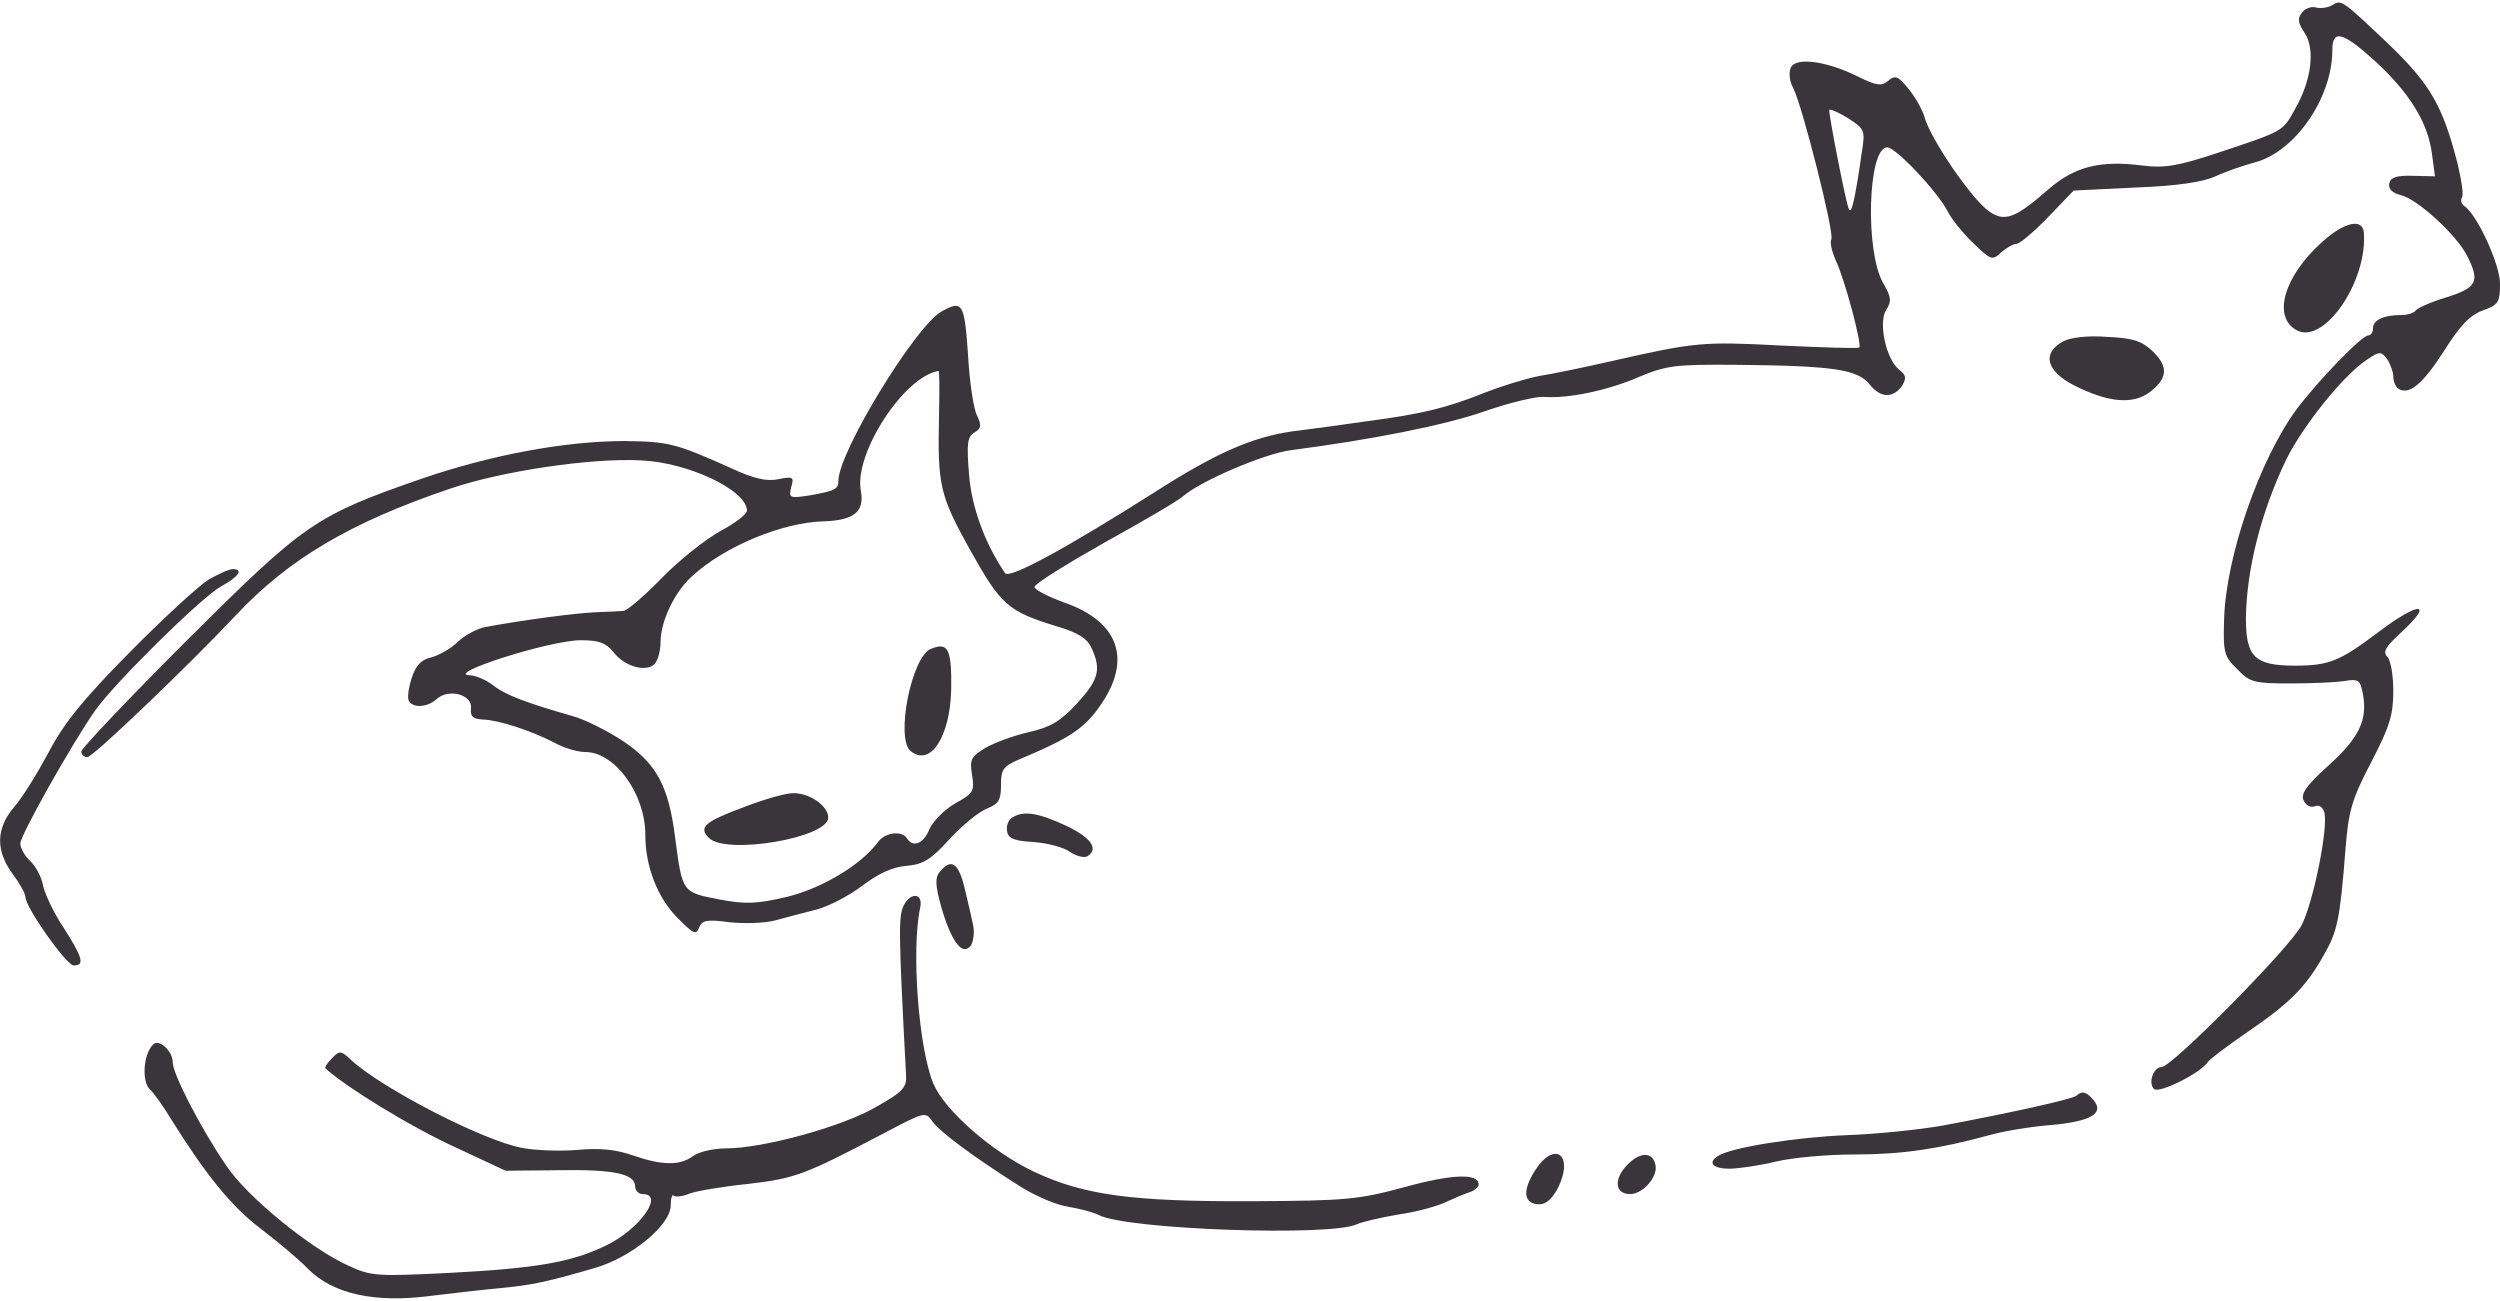
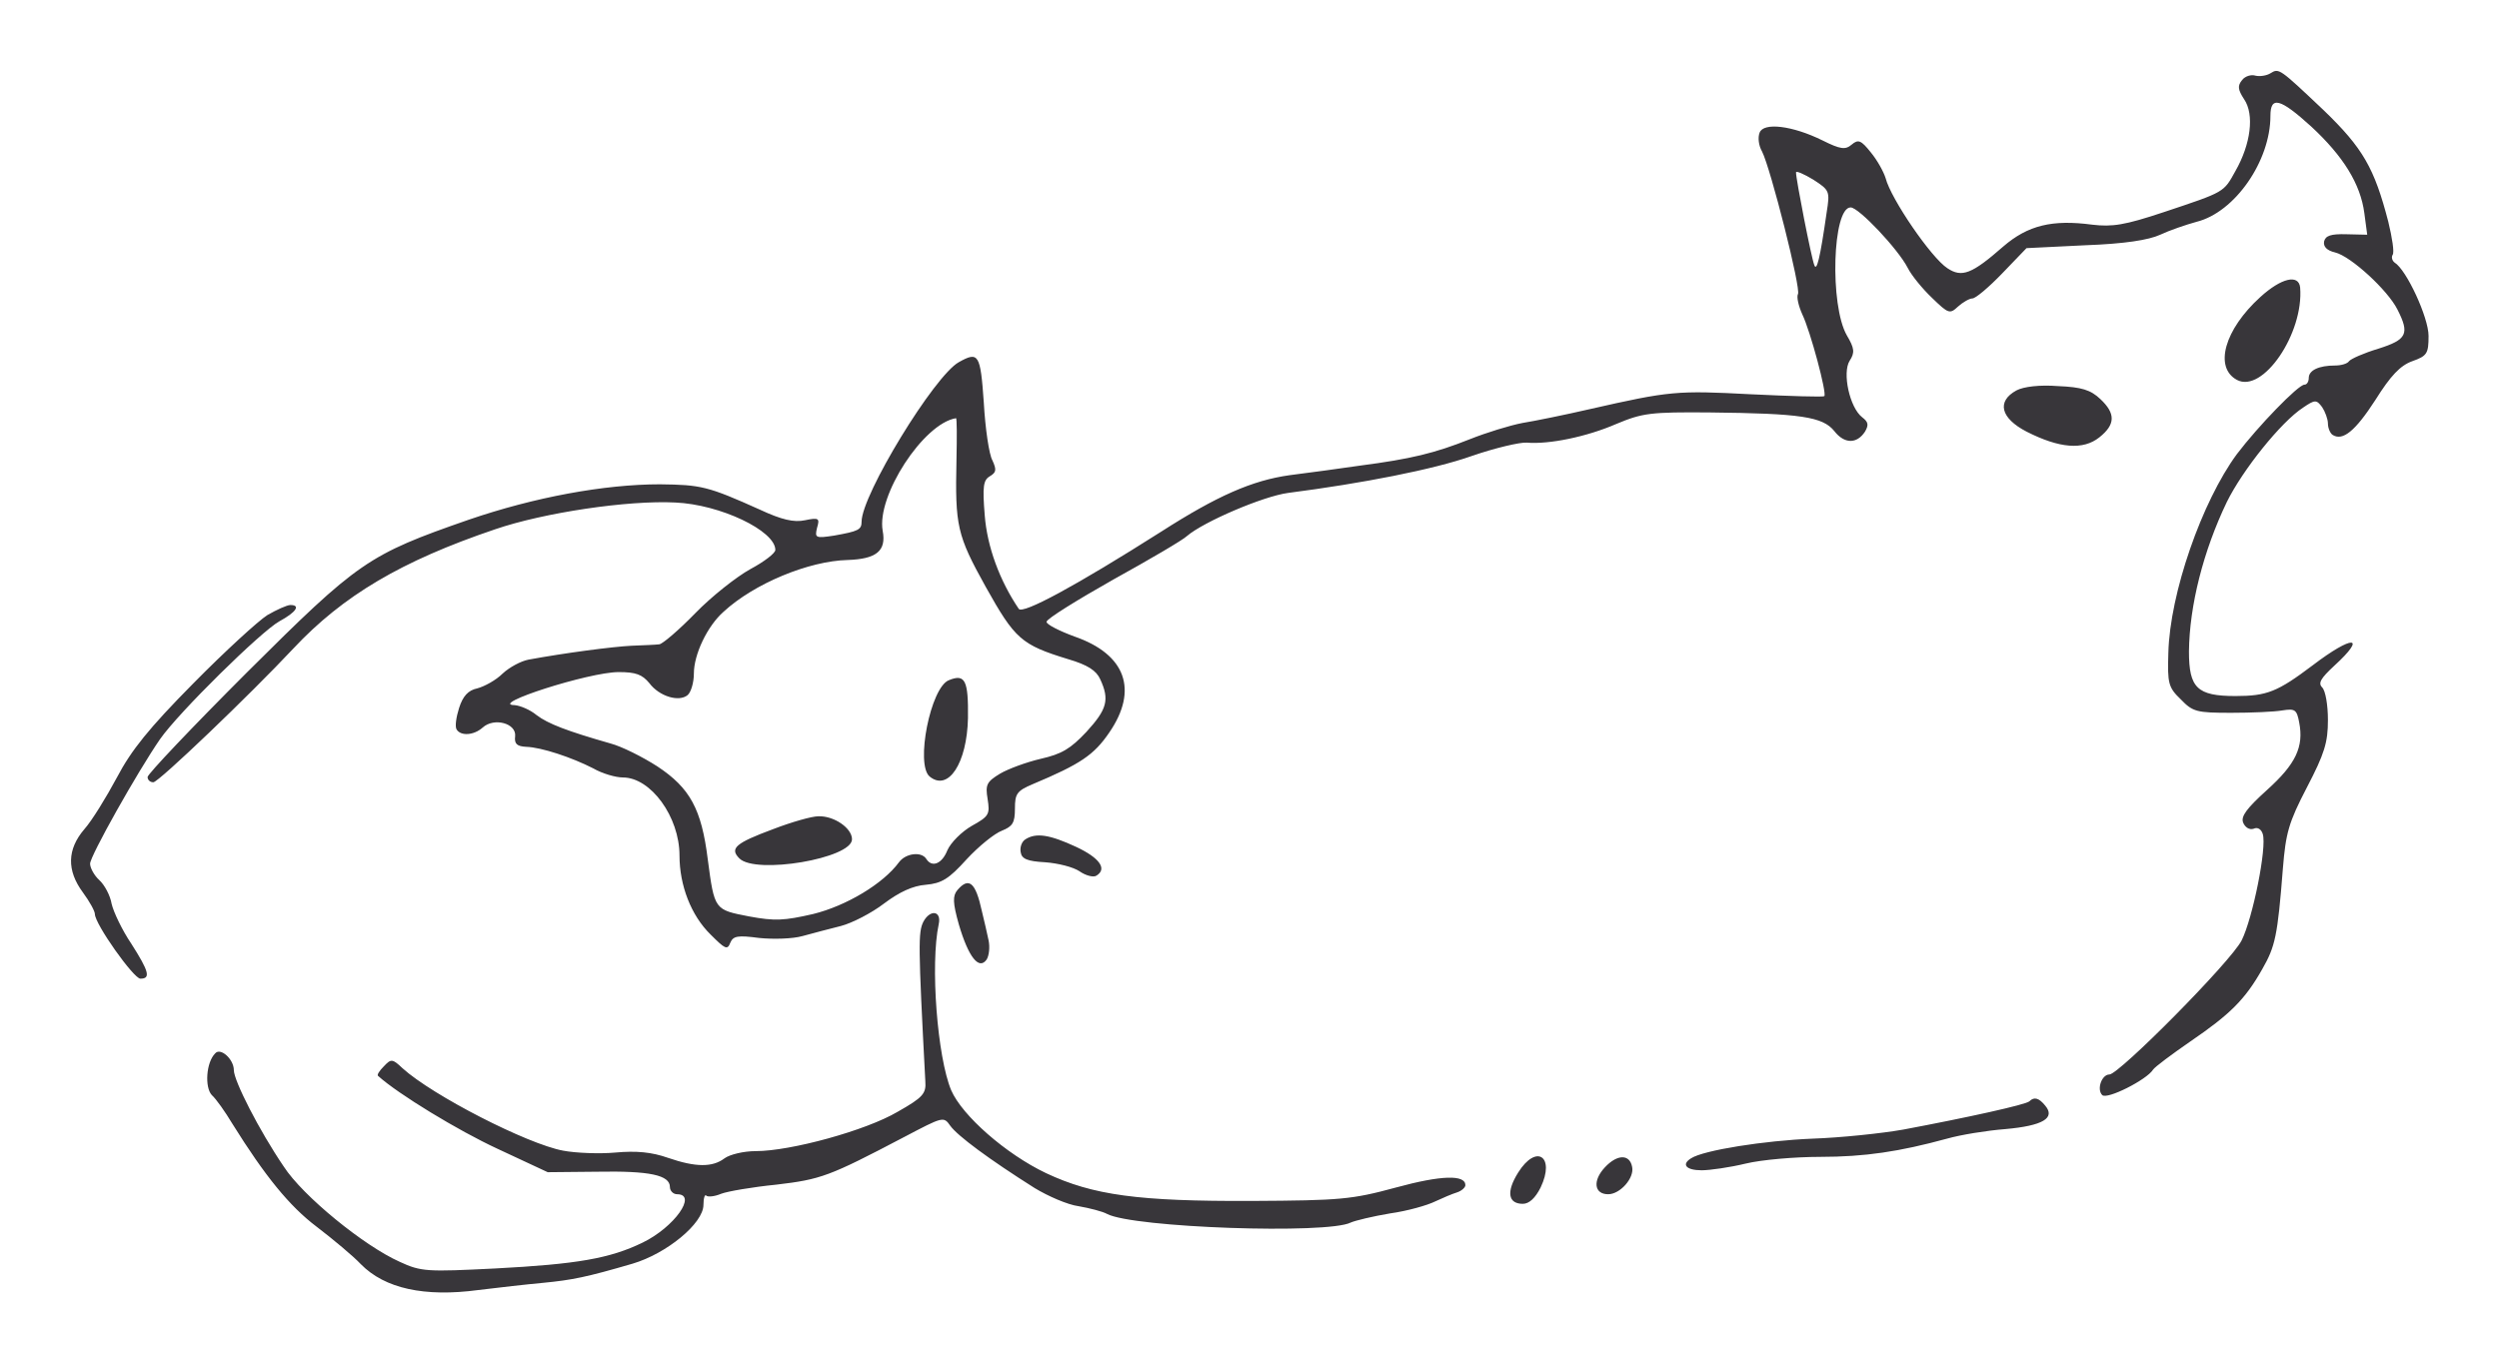
- <svg xmlns="http://www.w3.org/2000/svg" viewBox="0 0 492 256" width="492" height="256">
+ <svg xmlns="http://www.w3.org/2000/svg" viewBox="-14.8 -14.3 521.5 284.5" width="521.5" height="284.5">
  <path fill="#38363a" fill-rule="evenodd" d="M459 1c-0.8 0.5 -2.2 0.7 -3.1 0.5 -0.9 -0.3 -2.2 0.1 -2.8 0.9 -1 1.2 -0.9 2 0.4 4 2.2 3.2 1.4 9.4 -1.8 15 -2.5 4.5 -2.1 4.3 -15 8.6 -8.1 2.7 -10.7 3.1 -14.9 2.6 -8.3 -1.1 -13.4 0.1 -18.6 4.6 -6.5 5.7 -8.6 6.5 -11.6 4.5 -3.4 -2.2 -11.8 -14.5 -12.9 -18.8 -0.4 -1.3 -1.7 -3.7 -3.1 -5.4 -2 -2.5 -2.6 -2.8 -4 -1.6 -1.3 1.1 -2.3 1 -6.1 -0.9 -6.3 -3.1 -12.3 -3.8 -13.1 -1.6 -0.4 1 -0.2 2.7 0.5 3.9 1.8 3.5 8.2 28.8 7.5 29.8 -0.3 0.6 0.1 2.4 0.9 4.2 1.7 3.5 5.2 16.6 4.6 17.1 -0.2 0.2 -7.1 0 -15.4 -0.4 -15.3 -0.8 -16.8 -0.7 -33.5 3.1 -5.2 1.2 -11.6 2.5 -14.1 2.9 -2.6 0.5 -7.5 2 -11 3.4 -7.3 2.9 -12.2 4.1 -22.9 5.5 -4.1 0.6 -10.7 1.5 -14.7 2 -7.8 1.1 -15.1 4.3 -26.8 11.8 -17.8 11.3 -28.9 17.3 -29.7 16.1 -4 -5.9 -6.6 -13 -7.1 -19.5 -0.5 -6.1 -0.3 -7.4 1.1 -8.2 1.3 -0.8 1.4 -1.3 0.5 -3.3 -0.7 -1.2 -1.5 -6.7 -1.8 -12.1 -0.7 -10.1 -1.1 -10.7 -5.2 -8.4 -5.1 2.8 -20.3 27.7 -20.3 33.3 0 1.7 -0.7 2 -5.7 2.9 -3.9 0.6 -4.1 0.5 -3.6 -1.6 0.6 -2 0.4 -2.2 -2.5 -1.6 -2.3 0.5 -4.9 -0.1 -9.4 -2.2 -10.9 -4.9 -12.3 -5.2 -20.9 -5.3 -11.6 0 -26.2 2.7 -39.9 7.4 -21 7.3 -23 8.7 -46.3 31.9 -11.4 11.4 -20.7 21.2 -20.7 21.8 0 0.6 0.5 1.1 1.2 1.1 1.1 0 20.2 -18.3 29.2 -27.9 10.4 -11.1 22.6 -18.3 42.1 -24.9 10.2 -3.5 27.8 -6.1 37.6 -5.6 9.4 0.4 20.9 5.9 20.9 9.9 0 0.7 -2.4 2.5 -5.2 4 -2.9 1.6 -8.1 5.7 -11.5 9.2 -3.4 3.5 -6.8 6.4 -7.5 6.5 -0.7 0.1 -3.3 0.2 -5.8 0.3 -4 0.2 -13.9 1.5 -21.5 2.9 -1.6 0.3 -4 1.6 -5.4 2.9 -1.4 1.4 -3.8 2.7 -5.3 3.1 -1.9 0.4 -3 1.6 -3.8 4.1 -0.6 1.9 -0.9 3.9 -0.5 4.5 0.9 1.4 3.6 1.2 5.4 -0.4 2.4 -2.2 7.1 -0.9 6.8 1.8 -0.2 1.6 0.4 2.1 2.3 2.2 3.2 0.1 9.5 2.2 14 4.5 1.9 1.1 4.7 1.9 6.2 1.9 5.8 0 11.8 8.2 11.8 16.3 0 6.2 2.4 12.5 6.5 16.5 3 3 3.5 3.3 4.1 1.7 0.6 -1.4 1.5 -1.6 6 -1 2.9 0.3 7 0.2 9.1 -0.4 2.1 -0.6 5.7 -1.5 8 -2.1 2.3 -0.6 6.4 -2.7 9 -4.7 3.2 -2.4 6 -3.7 8.7 -3.9 3.3 -0.3 4.8 -1.2 8.5 -5.3 2.5 -2.7 5.8 -5.4 7.4 -6 2.2 -0.9 2.7 -1.6 2.7 -4.6 0 -3.1 0.4 -3.7 3.7 -5.1 10 -4.2 12.8 -6.1 16 -10.8 6.1 -8.9 3.4 -16.3 -7.2 -20 -3.3 -1.2 -6 -2.6 -5.9 -3.1 0 -0.6 6.3 -4.5 13.9 -8.8 7.6 -4.2 14.6 -8.3 15.4 -9.1 3.5 -3 15.9 -8.3 21.1 -9 15.5 -2 30.4 -4.9 38.3 -7.7 4.9 -1.7 10.1 -2.9 11.5 -2.8 4.6 0.4 12.5 -1.2 18.7 -3.9 5.5 -2.3 7.2 -2.5 19.5 -2.4 19 0.2 23.6 0.9 26 3.9 2.1 2.7 4.7 2.7 6.4 0.1 0.8 -1.4 0.7 -2 -0.6 -3 -2.6 -2 -4.2 -9.3 -2.6 -11.8 1.1 -1.7 1 -2.6 -0.6 -5.3 -3.6 -6.3 -3 -26.7 0.8 -26.7 1.7 0 9.9 8.7 11.9 12.6 0.8 1.6 3.1 4.4 5.1 6.3 3.4 3.3 3.7 3.4 5.4 1.8 1 -0.9 2.4 -1.7 3 -1.7 0.7 0 3.5 -2.4 6.2 -5.2l5.1 -5.3 12.2 -0.6c8.3 -0.3 13.3 -1.1 15.7 -2.2 1.9 -0.9 5.4 -2.1 7.6 -2.7 8 -2 15.4 -12.7 15.4 -22.1 0 -4.2 2 -3.7 8.5 2.2 6.7 6.2 10.3 12 11.1 18.1l0.6 4.5 -4.3 -0.1c-3.3 -0.1 -4.4 0.3 -4.7 1.5 -0.2 1.1 0.6 1.9 2.3 2.3 3.3 0.8 11 7.9 13 11.9 2.6 5.1 2 6.3 -4 8.2 -3 0.9 -5.7 2.1 -6.1 2.6 -0.3 0.5 -1.6 0.9 -2.9 0.9 -3.4 0 -5.5 1 -5.5 2.6 0 0.8 -0.4 1.4 -0.9 1.4 -1.3 0 -9.7 8.7 -14.1 14.5 -7.3 9.9 -14 29.1 -14.3 41.5 -0.2 6.4 0 7.2 2.6 9.7 2.5 2.6 3.3 2.8 10.5 2.8 4.2 0 9 -0.2 10.7 -0.5 2.6 -0.4 3 -0.2 3.5 2.5 1 5.1 -0.7 8.7 -6.7 14.1 -4.2 3.8 -5.5 5.5 -5 6.8 0.4 1 1.3 1.6 2.2 1.3 0.8 -0.4 1.6 0.1 1.9 1.1 0.9 2.8 -2.1 17.6 -4.4 22.2 -2.2 4.4 -25.6 28 -27.6 28 -1.6 0 -2.7 3.1 -1.5 4.3 1 1 9.3 -3.2 10.6 -5.3 0.4 -0.6 3.9 -3.2 7.8 -5.9 8.2 -5.6 11.4 -8.7 15 -15.1 2.7 -4.7 3.2 -6.9 4.3 -21 0.6 -7.4 1.2 -9.6 5 -16.9 3.7 -7.1 4.4 -9.4 4.4 -14.1 0 -3.1 -0.5 -6.1 -1.2 -6.8 -0.9 -0.9 -0.3 -1.9 2.5 -4.5 7 -6.4 3.9 -6.5 -4.5 -0.1 -7.3 5.5 -9.5 6.4 -16.1 6.4 -8 0 -9.7 -1.7 -9.7 -9.3 0.1 -9.6 3 -21 7.9 -31.2 3.3 -6.7 11.3 -16.7 15.9 -19.7 2.5 -1.7 2.8 -1.7 4 -0.1 0.6 0.9 1.2 2.5 1.2 3.4 0 1 0.5 2.1 1 2.4 2.1 1.3 4.7 -0.8 8.9 -7.3 3.2 -5.1 5.2 -7.2 7.7 -8.1 3.1 -1.1 3.4 -1.6 3.4 -5.3 0 -3.8 -4.6 -13.8 -7.1 -15.3 -0.5 -0.4 -0.7 -1.1 -0.4 -1.6 0.4 -0.5 -0.1 -3.6 -0.9 -6.9 -2.9 -11.2 -5.3 -15.4 -13.5 -23.3 -9.3 -8.8 -9.3 -8.8 -11.1 -7.7zm-92.6 29c-1.4 9.8 -2.1 12.5 -2.6 11 -0.6 -1.5 -3.8 -17.8 -3.8 -19.3 0 -0.4 1.6 0.3 3.6 1.5 3.4 2.2 3.5 2.4 2.8 6.8zm-181.6 51.7c-0.3 13.8 0.1 15.7 6.1 26.5 6.1 10.9 7.4 12.1 17.2 15.1 4.1 1.2 5.9 2.4 6.7 4.2 2 4.3 1.4 6.3 -2.9 11 -3.3 3.5 -5.1 4.6 -9.5 5.6 -3 0.7 -6.8 2.1 -8.5 3.1 -2.8 1.7 -3.1 2.3 -2.6 5.3 0.5 3.2 0.3 3.6 -3.3 5.6 -2.1 1.2 -4.4 3.5 -5.1 5.1 -1.1 2.8 -3.2 3.7 -4.4 1.8 -1 -1.6 -4.3 -1.2 -5.7 0.7 -3.3 4.5 -11 9.1 -17.9 10.8 -6.1 1.4 -8 1.5 -13.4 0.5 -7.2 -1.4 -7.2 -1.3 -8.6 -11.9 -1.3 -10.5 -3.7 -14.9 -10.5 -19.4 -3.1 -2 -7.5 -4.2 -9.8 -4.8 -9.1 -2.6 -13 -4.1 -15.4 -5.9 -1.3 -1.1 -3.4 -2 -4.6 -2.1 -5.6 -0.1 15.5 -6.9 21.7 -6.9 3.6 0 4.9 0.5 6.4 2.3 2.1 2.8 6.2 4 8 2.5 0.7 -0.6 1.3 -2.6 1.3 -4.5 0 -4 2.8 -9.9 6.2 -12.9 6.4 -5.9 17.8 -10.6 25.9 -10.8 6 -0.2 8.1 -1.9 7.3 -6.1 -1.3 -7.3 8.5 -22.4 15.3 -23.5 0.2 0 0.2 3.9 0.1 8.7z M183.2 127.7c-3.8 1.5 -7 17.6 -4 20.1 3.9 3.2 7.8 -2.8 8 -12.2 0.1 -7.9 -0.6 -9.3 -4 -7.9z M146.5 158.8c-7.8 2.9 -9.1 4 -7 6.1 3.4 3.4 23.5 0 23.5 -4 0 -2.3 -3.7 -4.9 -7 -4.8 -1.4 0 -5.6 1.2 -9.5 2.7z M456.9 47.7c-7.5 6.8 -9.7 14.7 -4.9 17.3 5.4 2.9 14 -9.7 13.2 -19.3 -0.3 -2.8 -3.9 -2 -8.3 2z M406 67.2c-4.2 2.3 -3.3 5.8 2.1 8.6 6.9 3.5 11.8 3.9 15.2 1.2 3.4 -2.7 3.4 -5 0.2 -8 -2 -1.9 -3.9 -2.5 -8.8 -2.7 -3.8 -0.3 -7.2 0.1 -8.7 0.9z M41 114.1c-1.9 1.2 -8.9 7.6 -15.5 14.3 -9.2 9.3 -12.9 13.9 -15.9 19.6 -2.2 4.1 -5.2 9 -6.8 10.8 -3.6 4.2 -3.7 8.6 -0.3 13.2 1.4 1.9 2.5 3.9 2.5 4.5 0 2.1 8.1 13.5 9.5 13.5 2.2 0 1.8 -1.5 -1.9 -7.3 -1.9 -2.8 -3.7 -6.6 -4.1 -8.3 -0.3 -1.8 -1.5 -4 -2.6 -5 -1 -0.9 -1.9 -2.5 -1.9 -3.4 0 -1.6 9.9 -19.2 14.6 -26 3.9 -5.6 21.1 -22.5 24.9 -24.6 3.5 -1.9 4.5 -3.4 2.3 -3.4 -0.7 0 -2.9 1 -4.8 2.1z M199.2 160.9c-0.8 0.5 -1.2 1.7 -1 2.7 0.2 1.4 1.4 1.9 5.1 2.1 2.7 0.2 5.9 1 7.2 1.9 1.3 0.9 2.9 1.3 3.5 0.9 2.3 -1.4 0.7 -3.7 -4.2 -6 -5.6 -2.6 -8.4 -3 -10.6 -1.6z M185 171.5c-1 1.2 -1 2.6 0.3 7.2 2 6.8 4.2 9.6 5.8 7.3 0.5 -0.8 0.7 -2.6 0.4 -4 -0.3 -1.4 -0.9 -4.1 -1.4 -6.1 -1.3 -6 -2.7 -7.2 -5.1 -4.4z M177.9 178.1c-1.1 2.2 -1.1 4.8 0.4 33.3 0.2 2.6 -0.5 3.4 -5.8 6.4 -6.6 3.9 -22.3 8.2 -29.6 8.2 -2.5 0 -5.4 0.7 -6.5 1.5 -2.5 1.9 -6 1.9 -11.8 -0.1 -3.4 -1.2 -6.6 -1.5 -11 -1.1 -3.3 0.3 -8.3 0.1 -10.9 -0.4 -7.5 -1.4 -27.2 -11.5 -33.5 -17.2 -2.1 -2 -2.4 -2 -3.9 -0.4 -0.9 0.9 -1.5 1.8 -1.2 2 4.2 3.8 16.7 11.4 24.9 15.2l10.5 4.9 10.3 -0.1c11 -0.2 15.2 0.7 15.2 3.2 0 0.8 0.7 1.5 1.5 1.5 4.3 0 -0.6 6.9 -7.2 10.1 -6.8 3.3 -13.6 4.5 -30.8 5.4 -14.1 0.7 -15.4 0.7 -19.9 -1.4 -7.4 -3.3 -20.2 -13.7 -24.2 -19.9 -5.1 -7.5 -10.4 -17.9 -10.4 -20.1 0 -2.3 -2.8 -4.8 -3.9 -3.5 -1.9 1.9 -2.2 7.1 -0.7 8.7 0.9 0.8 2.8 3.5 4.3 6 6.8 10.9 11.9 17.2 17.6 21.5 3.4 2.6 7.6 6.1 9.2 7.8 5 5.1 13.3 6.9 24.5 5.4 4.1 -0.5 10.2 -1.2 13.5 -1.5 6.2 -0.6 9.1 -1.2 18.7 -4 7.1 -2.1 14.8 -8.4 14.8 -12.3 0 -1.4 0.3 -2.3 0.6 -1.9 0.3 0.3 1.7 0.2 3.1 -0.4 1.3 -0.5 6.5 -1.4 11.5 -1.9 9.3 -1.1 11 -1.7 26.6 -9.9 8.2 -4.3 8.3 -4.4 9.7 -2.4 1.5 2.1 8.1 7 17.6 13 2.8 1.7 6.9 3.5 9.2 3.8 2.3 0.4 5 1.1 5.9 1.6 5.4 2.9 46.1 4.3 50.9 1.8 0.9 -0.4 4.6 -1.3 8.2 -1.9 3.6 -0.5 7.8 -1.7 9.4 -2.5 1.5 -0.7 3.6 -1.6 4.6 -1.9 0.9 -0.3 1.7 -1 1.7 -1.5 0 -2.2 -5 -2.1 -14.5 0.5 -9.2 2.5 -11.6 2.7 -30 2.8 -23.8 0.1 -33.2 -1.2 -43 -5.8 -8.4 -4 -17.5 -12 -19.8 -17.3 -2.9 -6.9 -4.4 -26.3 -2.6 -34.7 0.6 -2.8 -1.8 -3.1 -3.2 -0.5z M408.7 215.6c-0.7 0.7 -13 3.4 -26.3 5.9 -4.5 0.8 -13.1 1.7 -19 1.9 -9.9 0.4 -22.7 2.4 -25.3 4.1 -2.1 1.3 -1 2.5 2.2 2.5 1.7 0 5.9 -0.6 9.2 -1.4 3.3 -0.8 10.3 -1.4 15.5 -1.4 9.4 0 16.6 -1.1 26.5 -3.8 2.8 -0.8 8.3 -1.7 12.2 -2 7.8 -0.7 10.5 -2.3 8.3 -4.9 -1.3 -1.6 -2.3 -1.9 -3.3 -0.9z M302 230.5c-2.5 4 -2.1 6.5 1 6.5 1.3 0 2.6 -1.2 3.7 -3.4 3.1 -6.5 -0.9 -9.2 -4.7 -3.1z M320.1 229.4c-2.6 2.8 -2.2 5.6 0.7 5.6 2.5 0 5.5 -3.4 5 -5.7 -0.5 -2.7 -3.1 -2.7 -5.7 0.1z" />
</svg>
